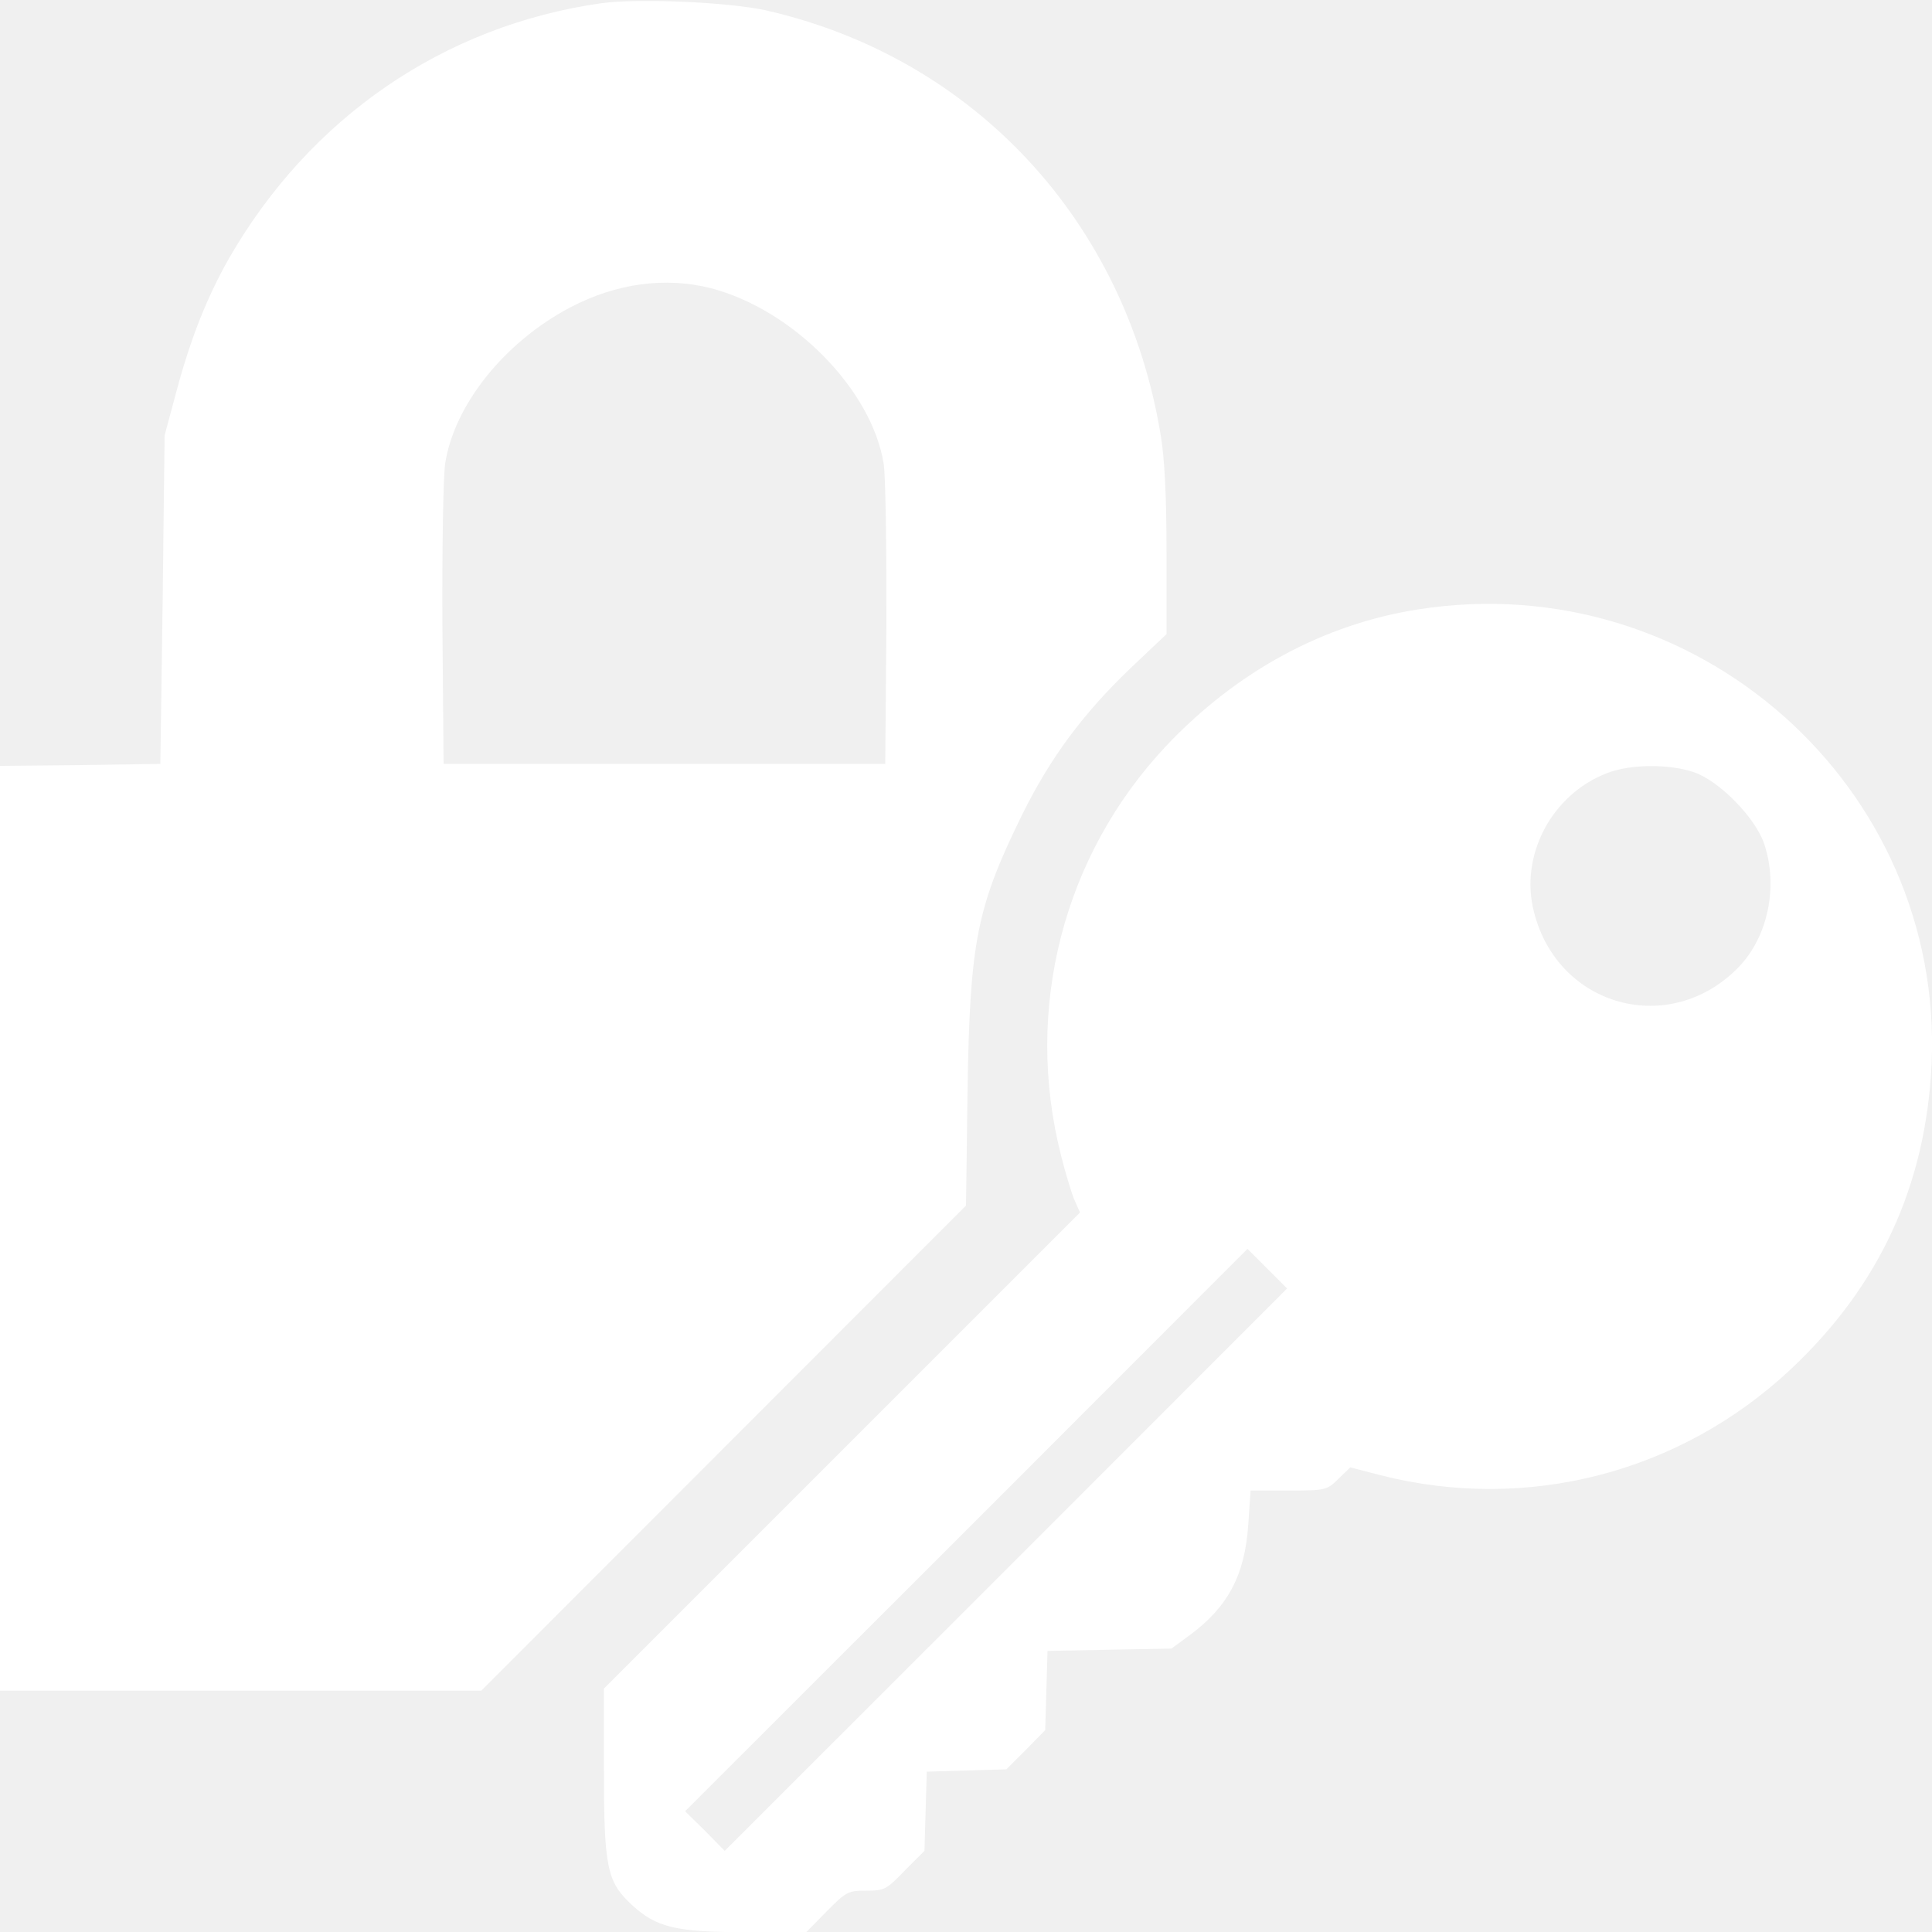
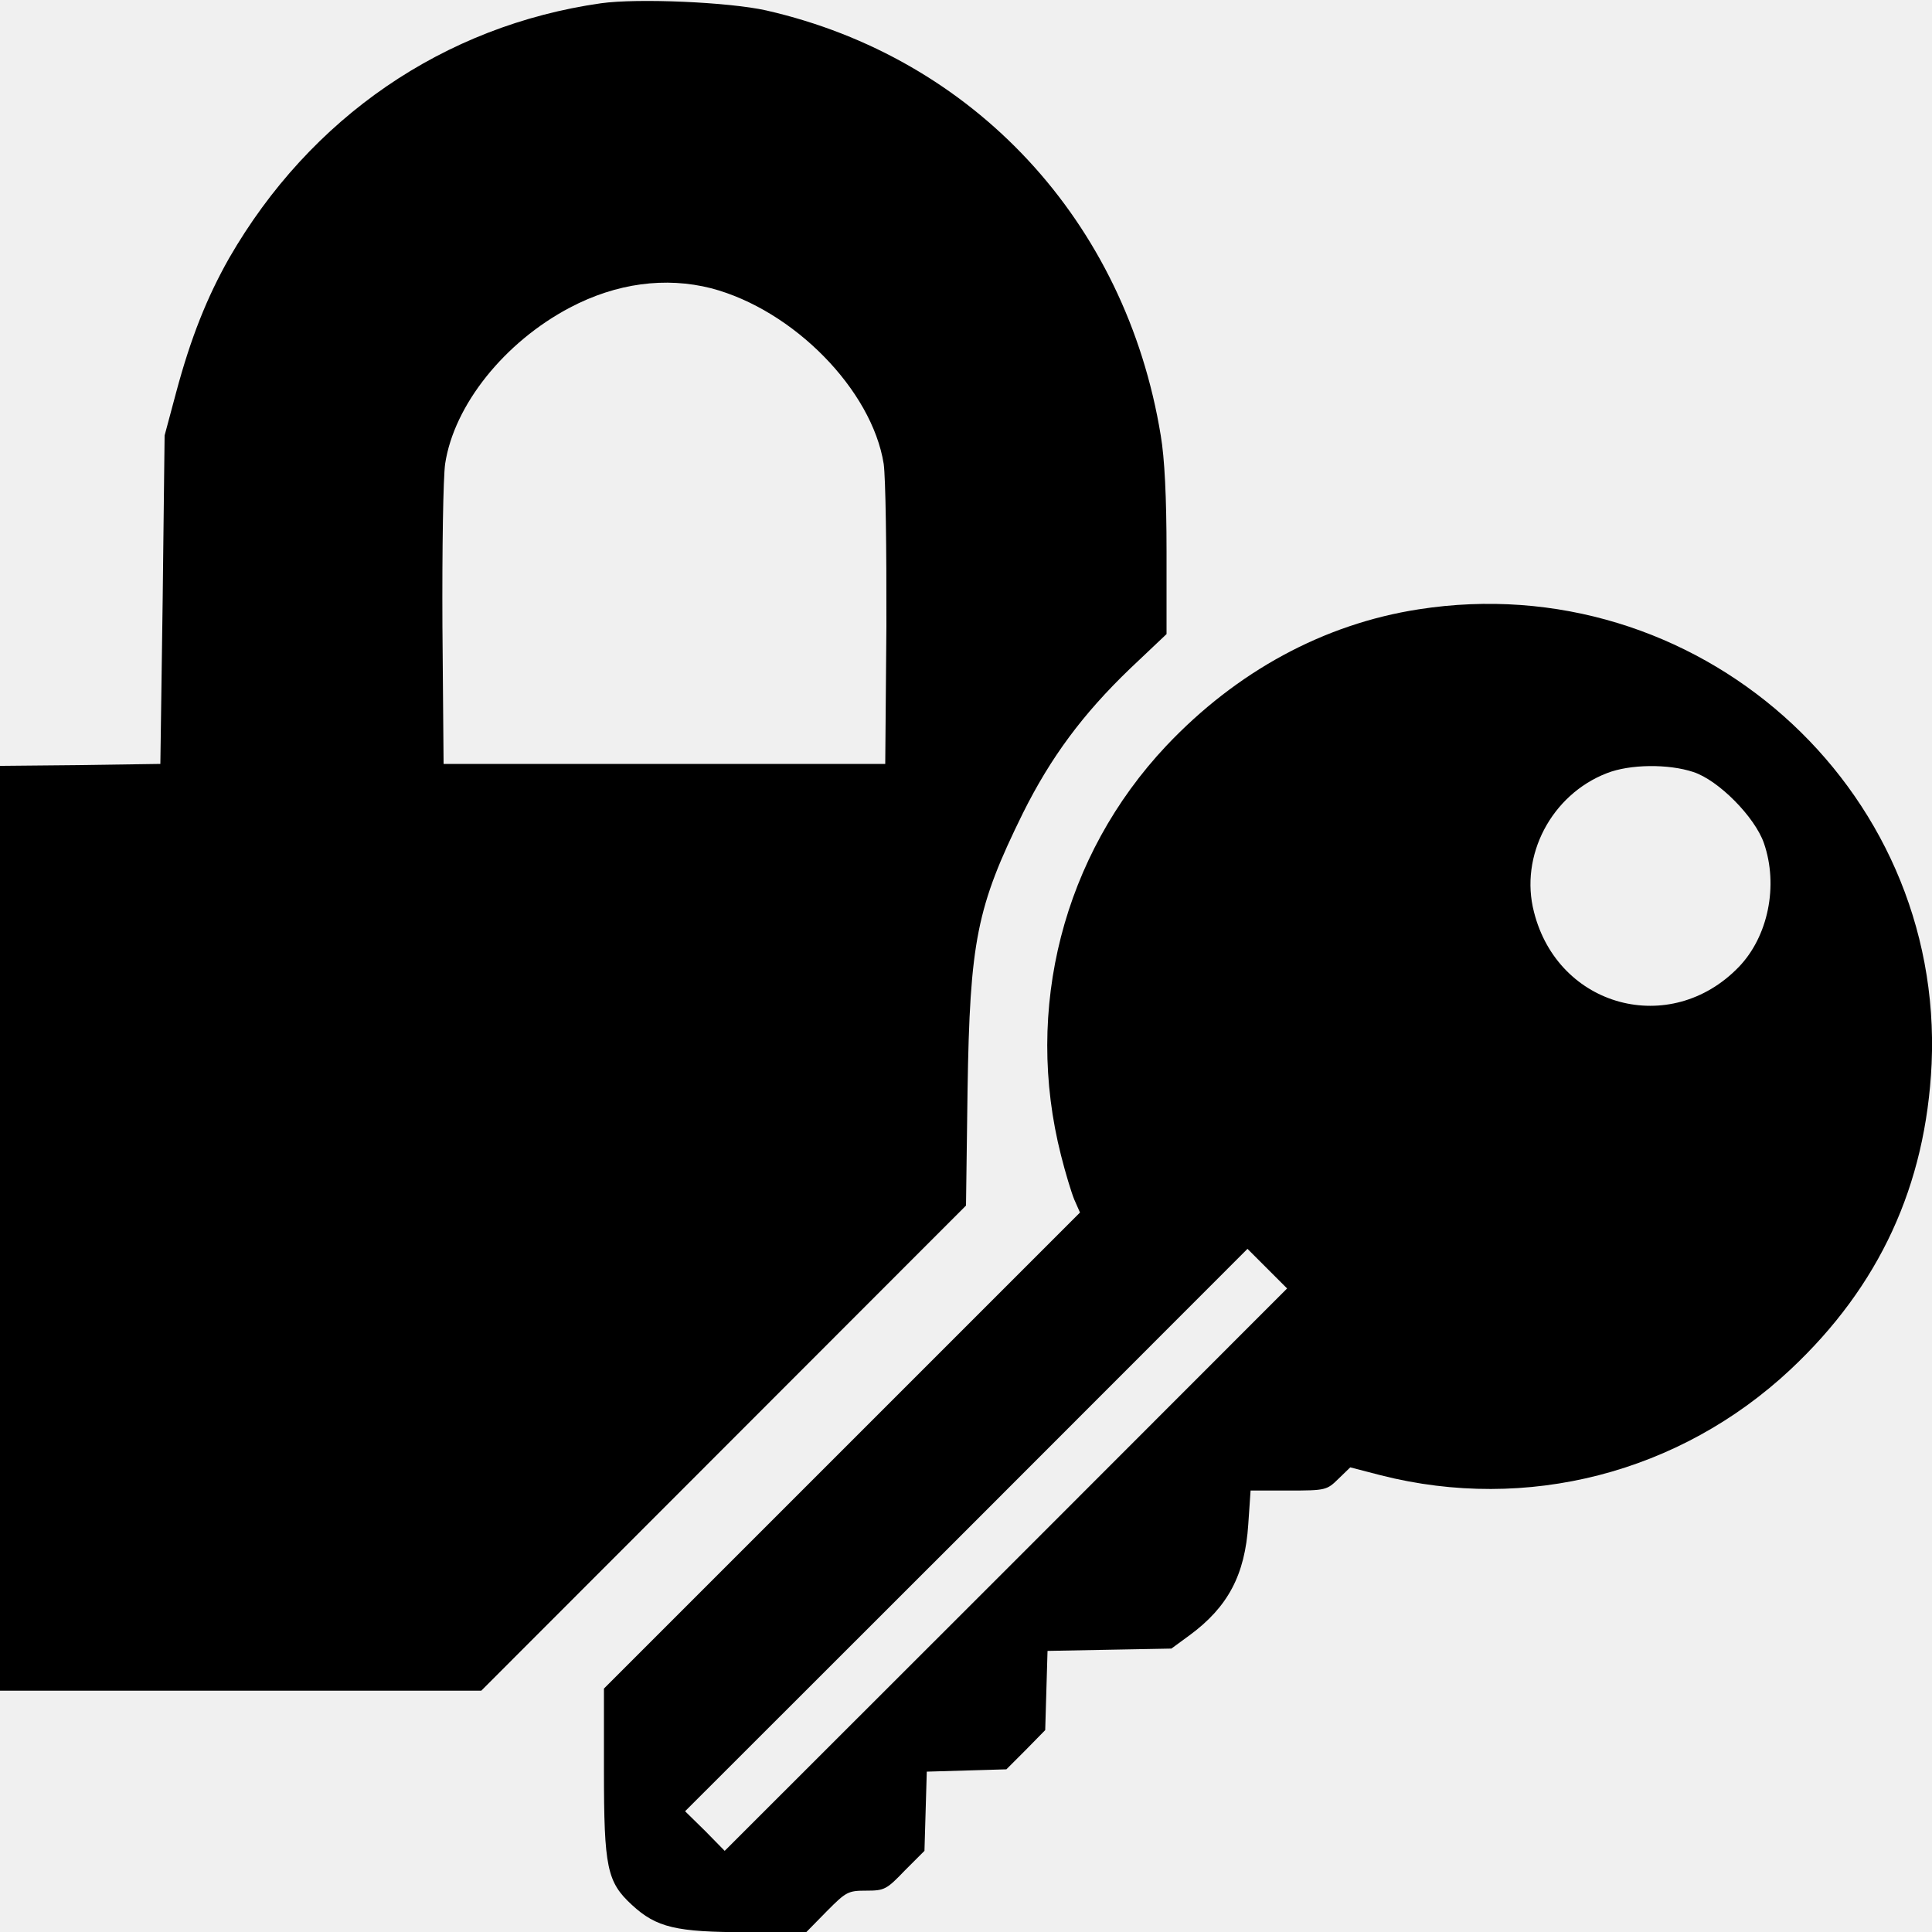
- <svg xmlns="http://www.w3.org/2000/svg" width="10" height="10" viewBox="0 0 10 10" fill="none">
-   <path fill-rule="evenodd" clip-rule="evenodd" d="M6.037 3.86C6.401 3.475 6.852 3.23 7.342 3.154C8.778 2.929 10.062 4.069 9.998 5.507C9.968 6.136 9.728 6.657 9.267 7.089C8.694 7.625 7.903 7.828 7.147 7.636L6.989 7.595L6.928 7.654C6.868 7.713 6.862 7.715 6.67 7.715H6.473L6.461 7.89C6.444 8.152 6.356 8.318 6.156 8.465L6.063 8.533L5.742 8.539L5.422 8.545L5.416 8.75L5.41 8.955L5.31 9.057L5.209 9.158L5.004 9.164L4.797 9.17L4.791 9.375L4.785 9.58L4.683 9.682C4.589 9.78 4.578 9.786 4.484 9.786C4.39 9.786 4.38 9.791 4.279 9.893L4.173 10.001H3.868C3.499 10.001 3.398 9.977 3.271 9.86C3.142 9.741 3.126 9.668 3.126 9.162V8.74L4.357 7.509L5.59 6.276L5.56 6.208C5.545 6.171 5.514 6.069 5.492 5.981C5.299 5.223 5.502 4.428 6.037 3.86ZM9.13 4.364C9.083 4.229 8.896 4.039 8.765 3.996C8.636 3.953 8.436 3.955 8.317 4.002C8.03 4.113 7.864 4.43 7.94 4.721C8.065 5.215 8.646 5.37 8.999 5.006C9.152 4.848 9.206 4.584 9.13 4.364ZM3.751 9.58L5.207 8.125L6.662 6.669L6.559 6.566L6.457 6.464L5.002 7.92L3.546 9.375L3.65 9.477L3.751 9.58ZM1.186 1.336C1.606 0.607 2.298 0.133 3.11 0.017C3.302 -0.01 3.775 0.011 3.966 0.054C5.041 0.299 5.827 1.145 6.008 2.254C6.028 2.372 6.038 2.573 6.038 2.856V3.282L5.85 3.46C5.604 3.696 5.438 3.921 5.295 4.208C5.055 4.695 5.02 4.871 5.008 5.644L5 6.24L3.746 7.495L2.491 8.751H1.247H0V6.357V3.964L0.416 3.96L0.83 3.954L0.842 3.104L0.852 2.254L0.912 2.03C0.987 1.75 1.071 1.539 1.186 1.336ZM4.574 2.401C4.513 2.018 4.107 1.604 3.681 1.492C3.445 1.432 3.191 1.465 2.95 1.592C2.612 1.77 2.35 2.096 2.304 2.401C2.294 2.473 2.288 2.837 2.29 3.241L2.296 3.954H3.439H4.582L4.588 3.241C4.589 2.837 4.584 2.473 4.574 2.401Z" fill="white" />
+ <svg xmlns="http://www.w3.org/2000/svg" viewBox="0 0 10 10">
+   <path d="M6.037 3.86C6.401 3.475 6.852 3.23 7.342 3.154C8.778 2.929 10.062 4.069 9.998 5.507C9.968 6.136 9.728 6.657 9.267 7.089C8.694 7.625 7.903 7.828 7.147 7.636L6.989 7.595L6.928 7.654C6.868 7.713 6.862 7.715 6.67 7.715H6.473L6.461 7.89C6.444 8.152 6.356 8.318 6.156 8.465L6.063 8.533L5.742 8.539L5.422 8.545L5.416 8.75L5.41 8.955L5.31 9.057L5.209 9.158L5.004 9.164L4.797 9.17L4.791 9.375L4.785 9.58L4.683 9.682C4.589 9.78 4.578 9.786 4.484 9.786C4.39 9.786 4.38 9.791 4.279 9.893L4.173 10.001H3.868C3.499 10.001 3.398 9.977 3.271 9.86C3.142 9.741 3.126 9.668 3.126 9.162V8.74L4.357 7.509L5.59 6.276L5.56 6.208C5.545 6.171 5.514 6.069 5.492 5.981C5.299 5.223 5.502 4.428 6.037 3.86ZM9.13 4.364C9.083 4.229 8.896 4.039 8.765 3.996C8.636 3.953 8.436 3.955 8.317 4.002C8.03 4.113 7.864 4.43 7.94 4.721C8.065 5.215 8.646 5.37 8.999 5.006C9.152 4.848 9.206 4.584 9.13 4.364ZM3.751 9.58L5.207 8.125L6.662 6.669L6.559 6.566L6.457 6.464L5.002 7.92L3.546 9.375L3.65 9.477L3.751 9.58ZM1.186 1.336C1.606 0.607 2.298 0.133 3.11 0.017C3.302 -0.01 3.775 0.011 3.966 0.054C5.041 0.299 5.827 1.145 6.008 2.254C6.028 2.372 6.038 2.573 6.038 2.856V3.282L5.85 3.46C5.604 3.696 5.438 3.921 5.295 4.208C5.055 4.695 5.02 4.871 5.008 5.644L5 6.24L3.746 7.495L2.491 8.751H1.247H0V6.357V3.964L0.416 3.96L0.83 3.954L0.842 3.104L0.852 2.254L0.912 2.03C0.987 1.75 1.071 1.539 1.186 1.336ZM4.574 2.401C4.513 2.018 4.107 1.604 3.681 1.492C3.445 1.432 3.191 1.465 2.95 1.592C2.612 1.77 2.35 2.096 2.304 2.401C2.294 2.473 2.288 2.837 2.29 3.241L2.296 3.954H3.439H4.582L4.588 3.241C4.589 2.837 4.584 2.473 4.574 2.401Z" />
</svg>
